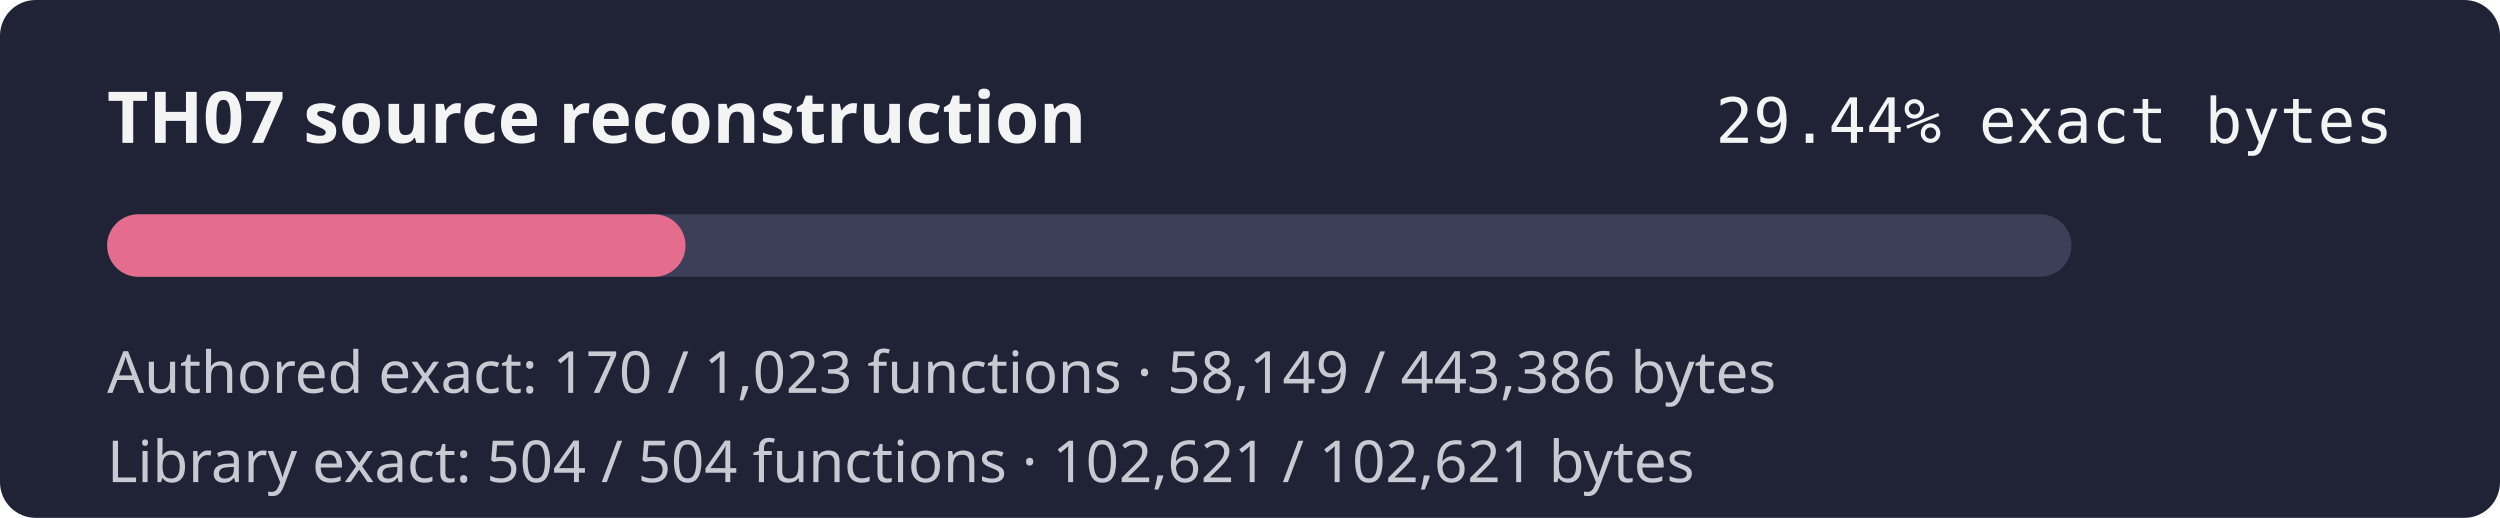
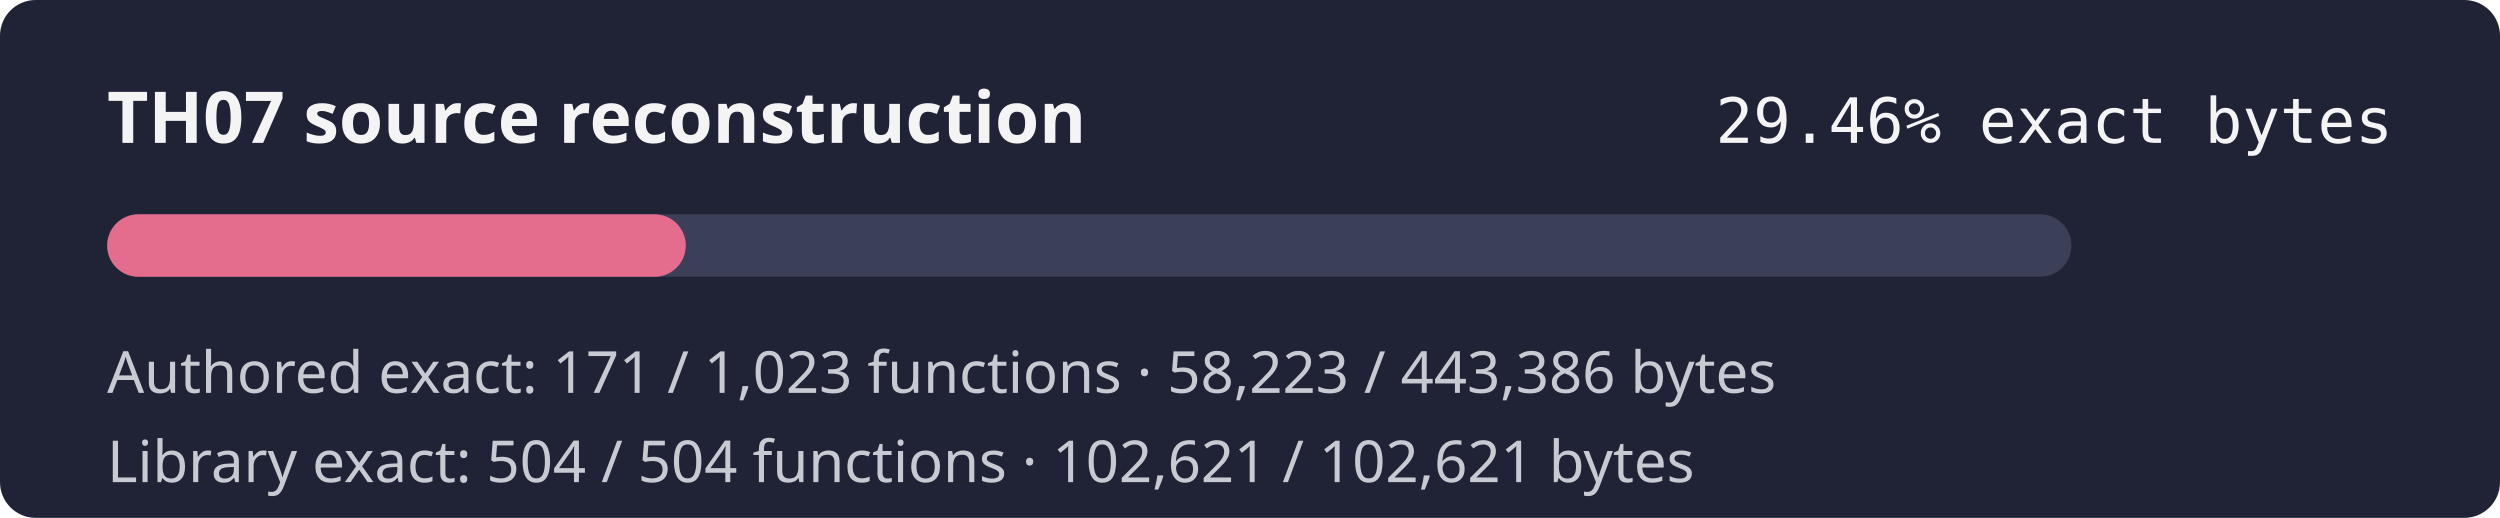
- <svg xmlns="http://www.w3.org/2000/svg" width="560" height="116" role="img" aria-label="TH07 reconstruction progress 29.44% by bytes">
+ <svg xmlns="http://www.w3.org/2000/svg" width="560" height="116" role="img" aria-label="TH07 reconstruction progress 29.46% by bytes">
  <rect width="560" height="116" rx="8" fill="#1f2335" />
  <text x="24" y="32" fill="#f4f4f5" font-family="sans-serif" font-size="16" font-weight="600">TH07 source reconstruction</text>
-   <text x="536" y="32" fill="#f4f4f5" text-anchor="end" font-family="monospace" font-size="14">29.44% exact bytes</text>
+   <text x="536" y="32" fill="#f4f4f5" text-anchor="end" font-family="monospace" font-size="14">29.46% exact bytes</text>
  <rect x="24" y="48" width="440" height="14" rx="7" fill="#3b4058" />
-   <rect x="24" y="48" width="129.56" height="14" rx="7" fill="#e46c8c" />
-   <text x="24" y="88" fill="#c8cad2" font-family="sans-serif" font-size="13">Authored exact: 170 / 1,023 functions · 58,149 / 443,386 bytes</text>
+   <rect x="24" y="48" width="129.62" height="14" rx="7" fill="#e46c8c" />
+   <text x="24" y="88" fill="#c8cad2" font-family="sans-serif" font-size="13">Authored exact: 171 / 1,023 functions · 58,223 / 443,386 bytes</text>
  <text x="24" y="108" fill="#c8cad2" font-family="sans-serif" font-size="13">Library exact: 504 / 504 functions · 102,621 / 102,621 bytes</text>
</svg>
